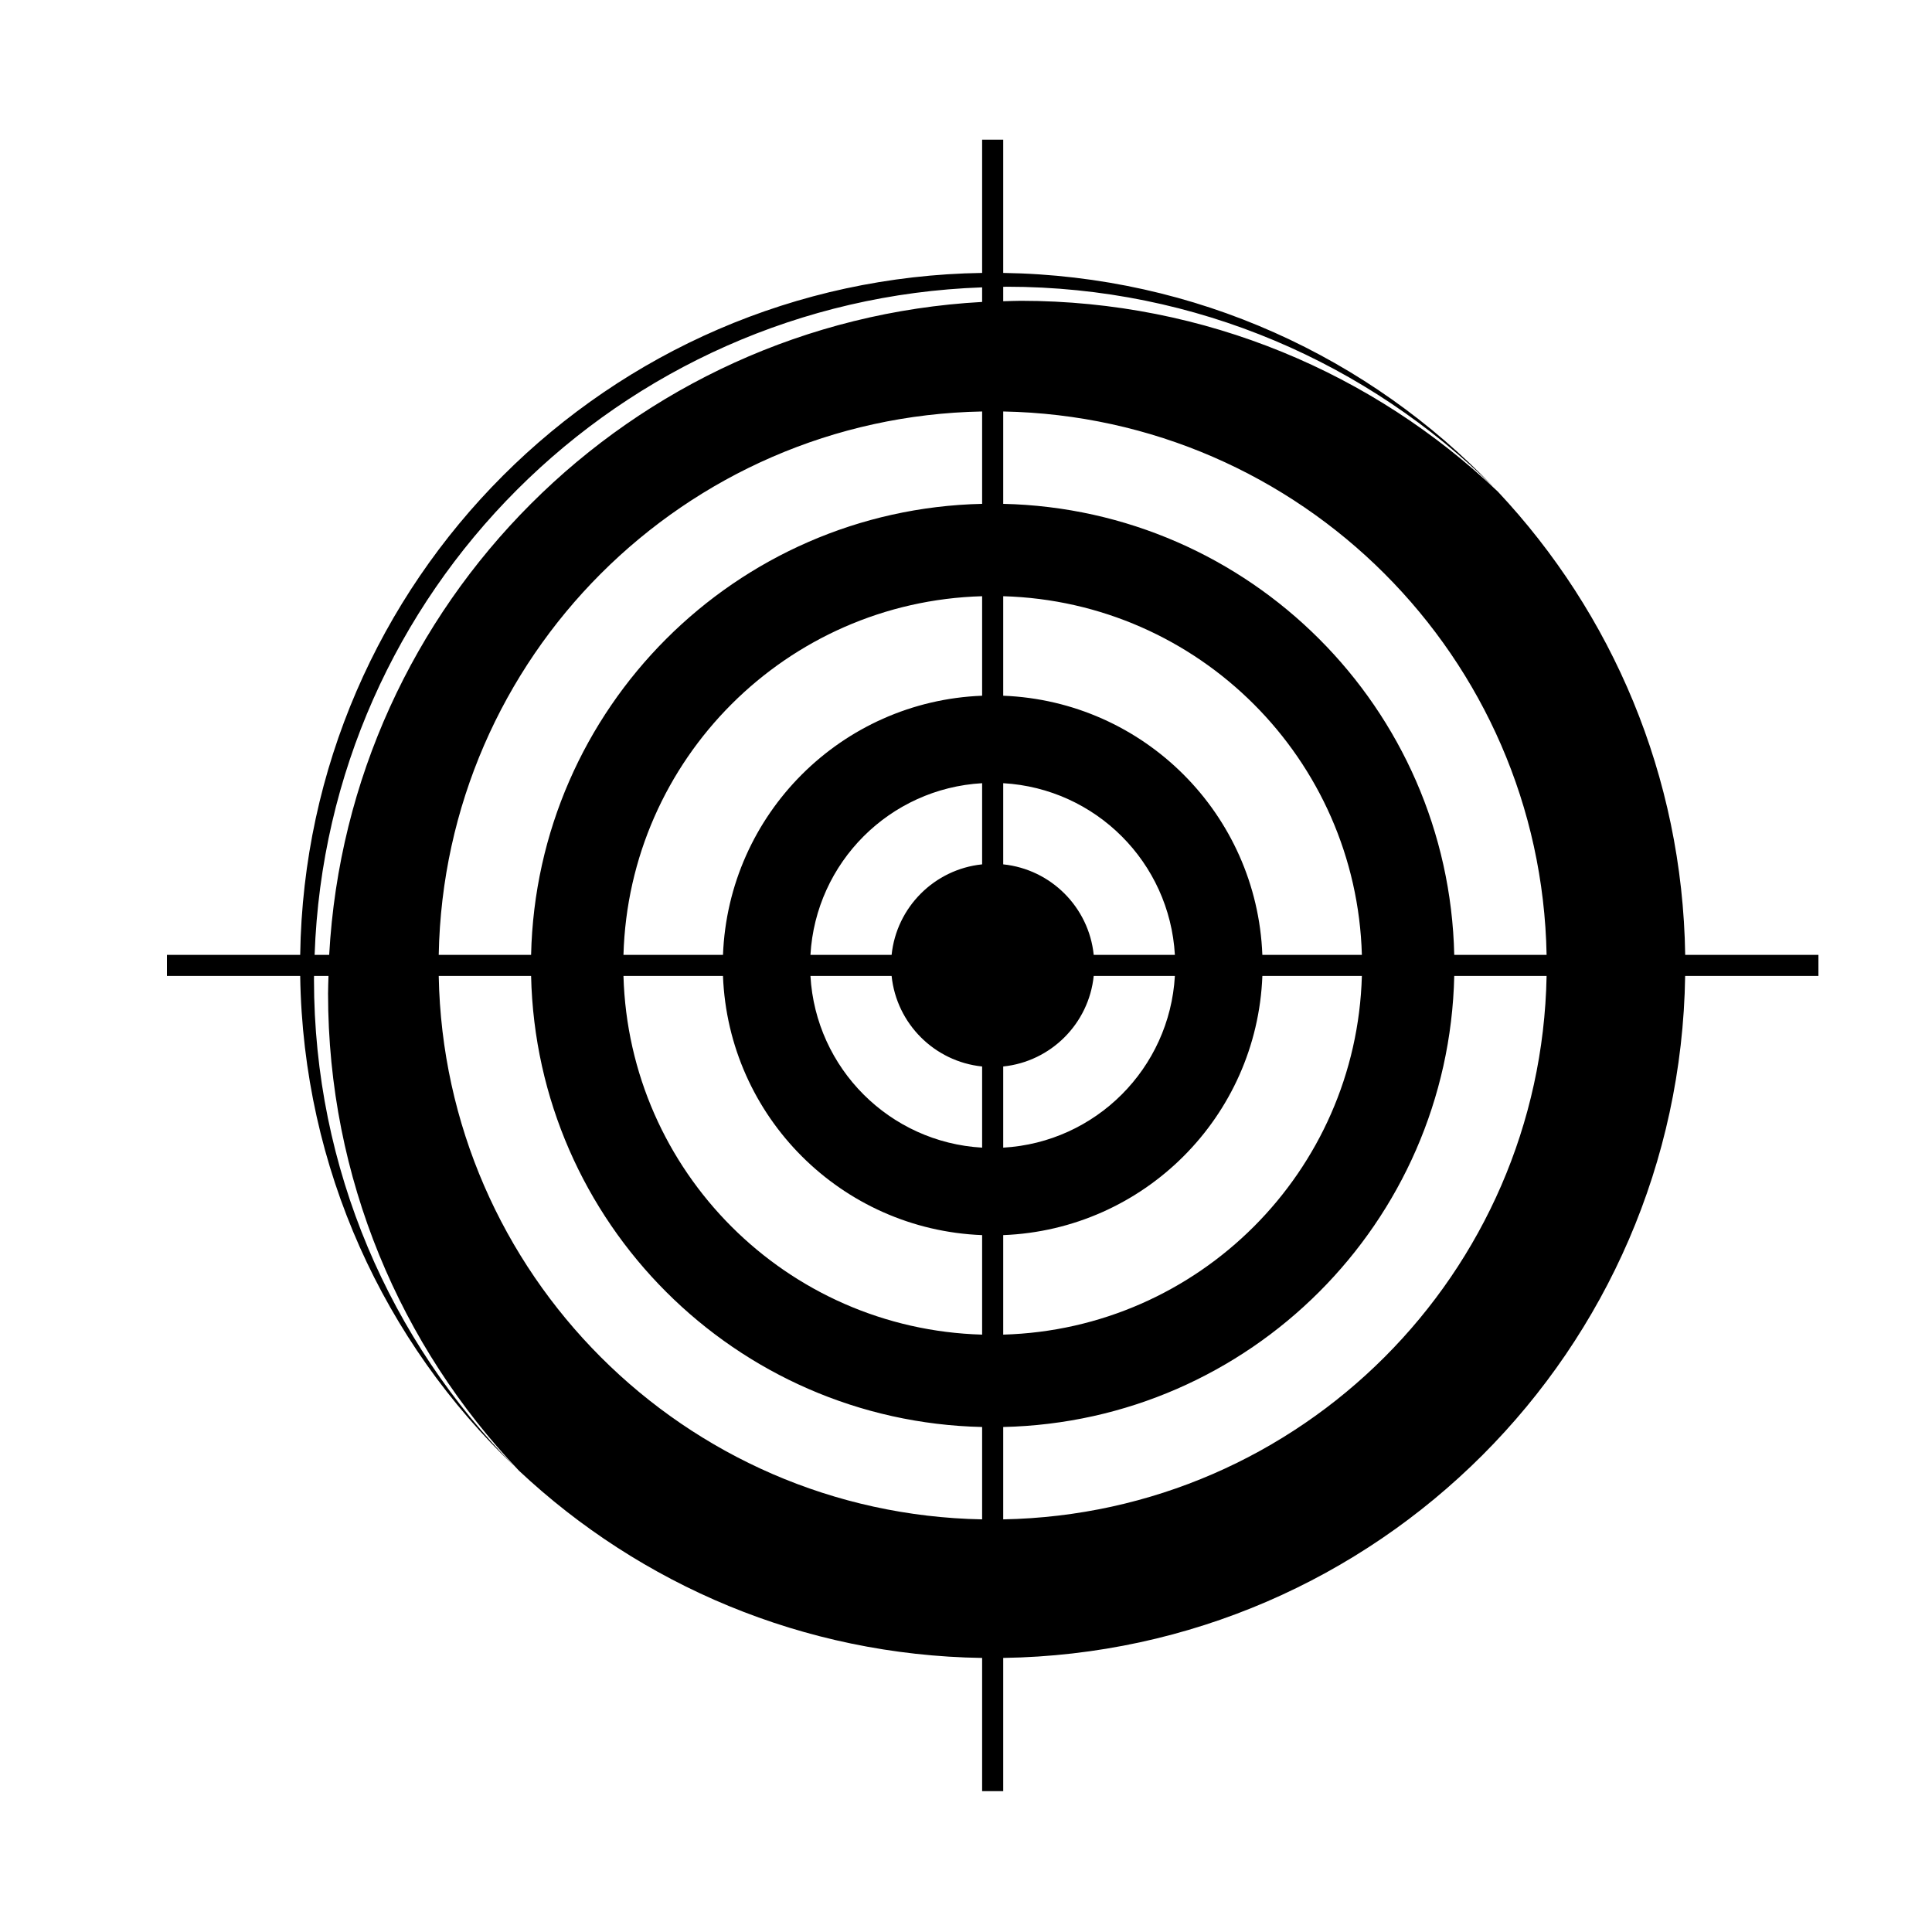
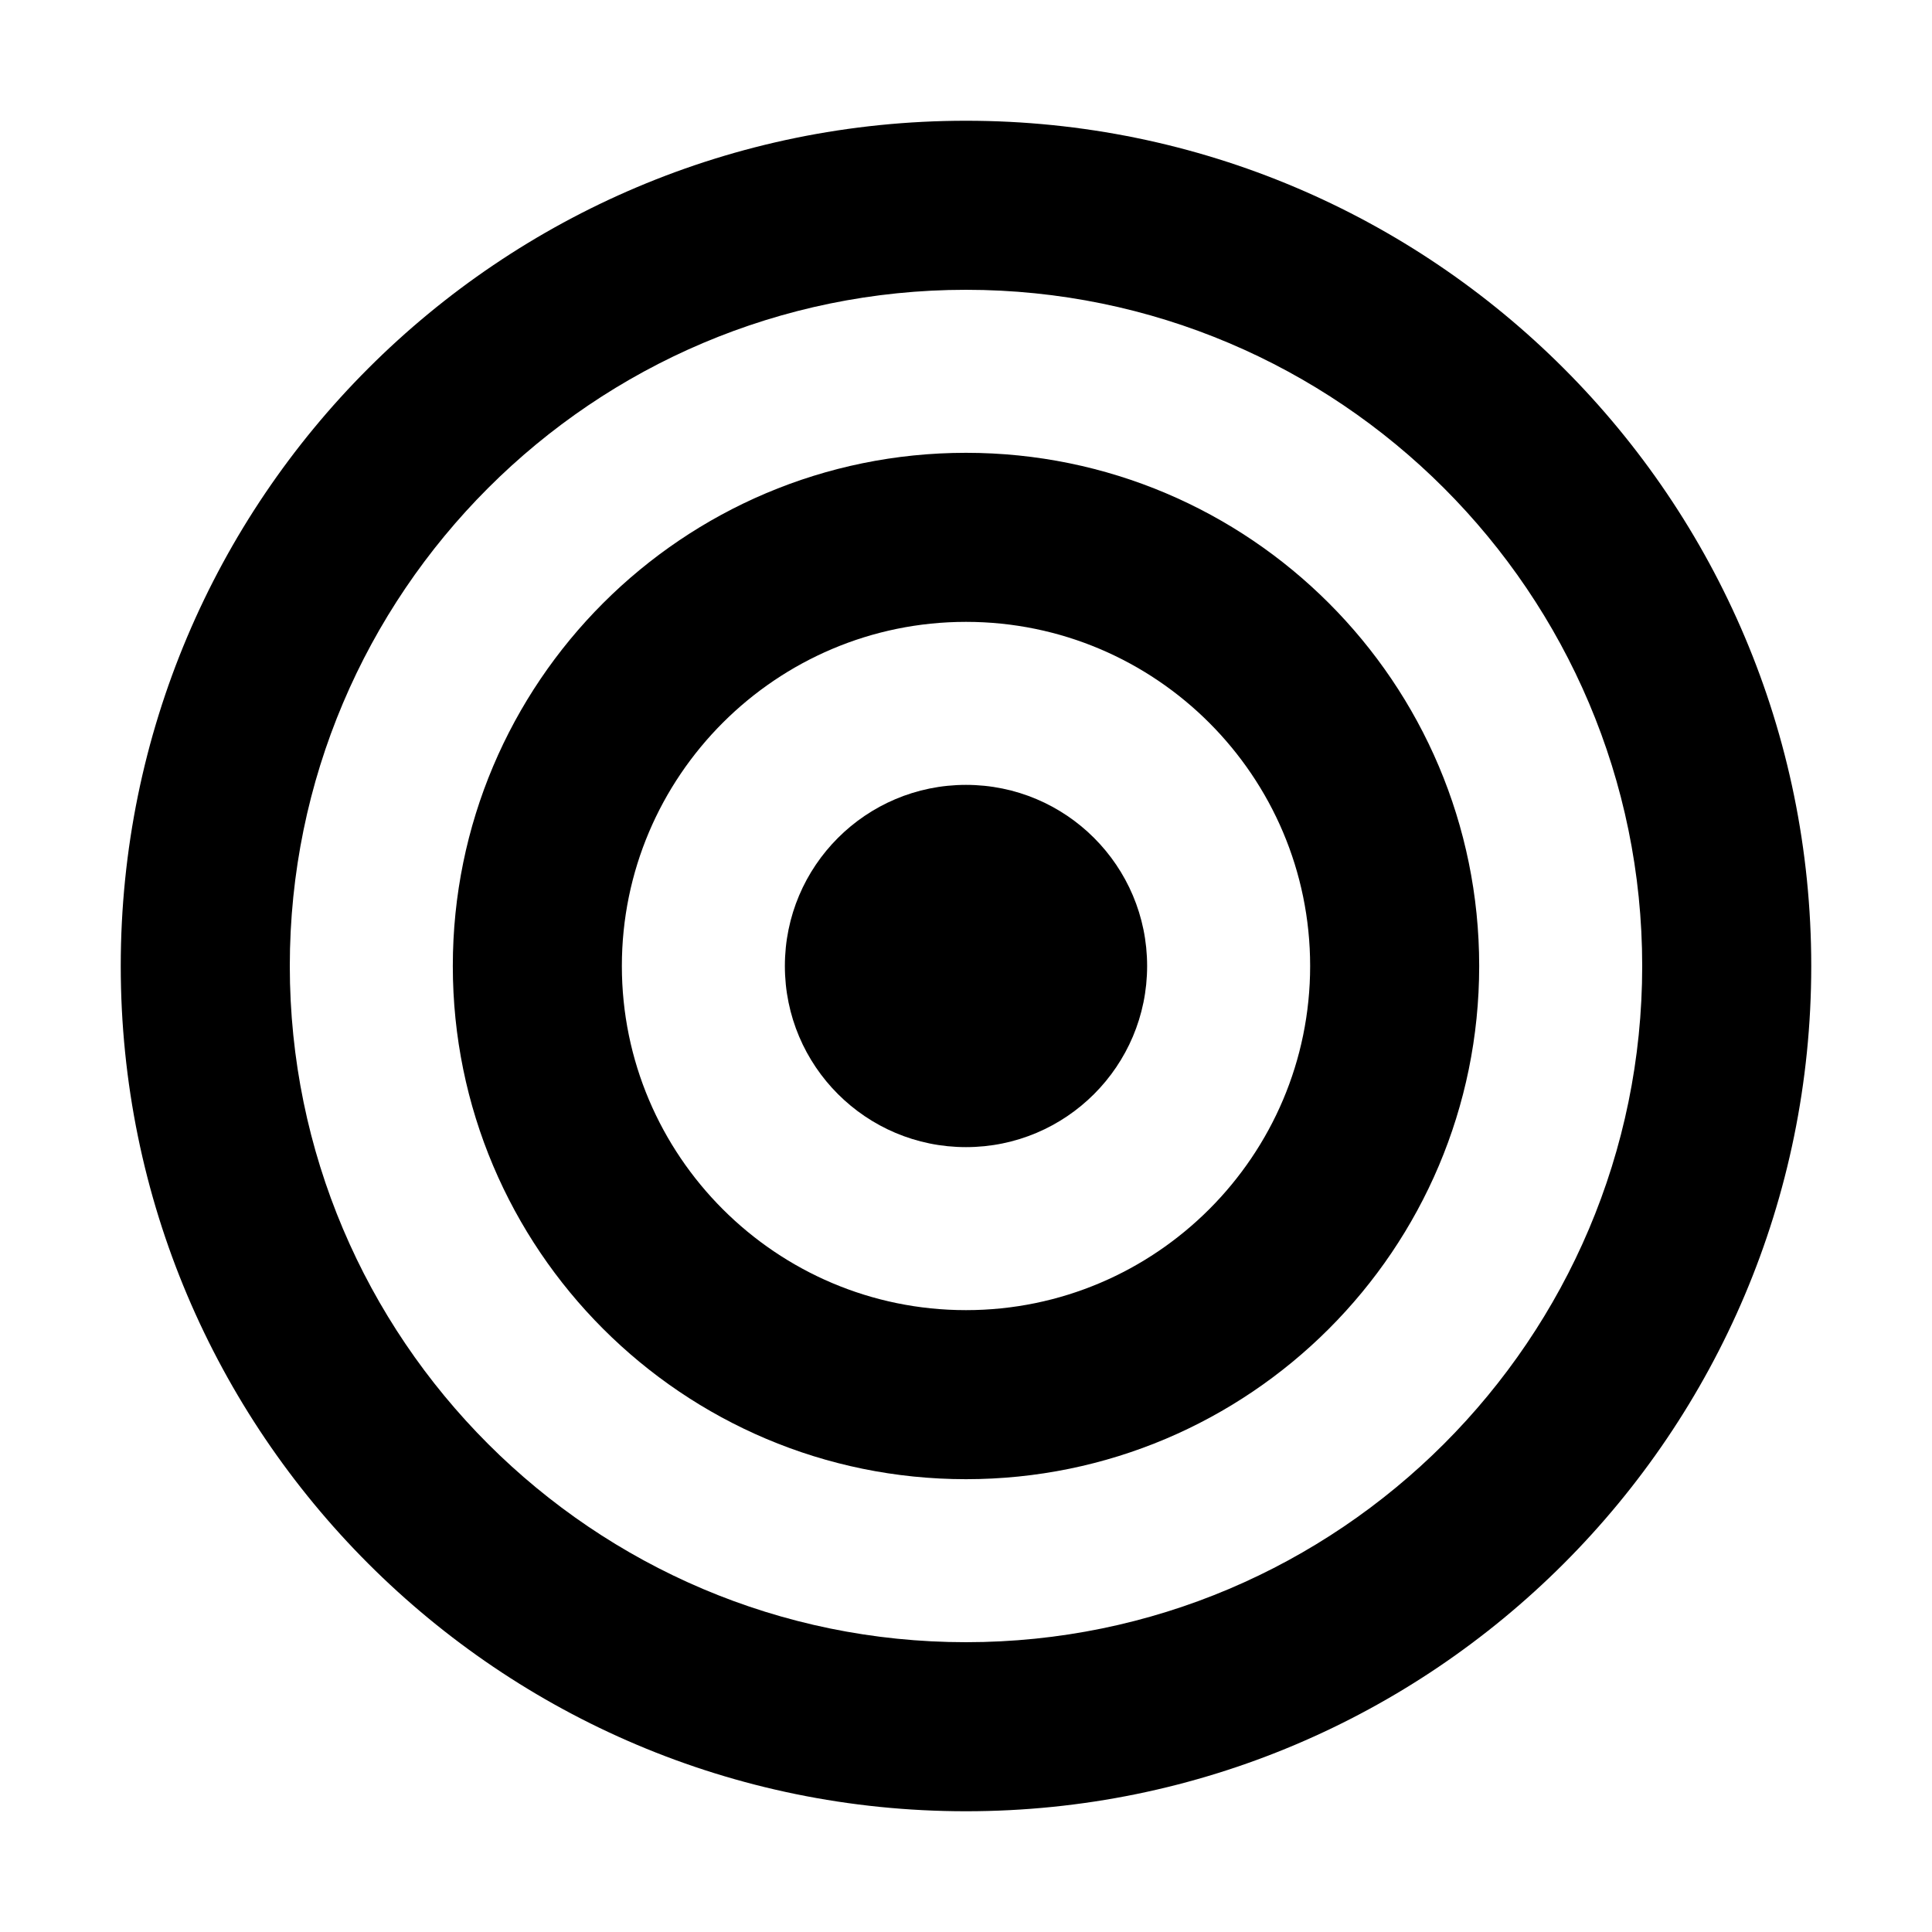
- <svg xmlns="http://www.w3.org/2000/svg" height="100px" width="100px" fill="#000000" version="1.1" x="0px" y="0px" viewBox="0 0 95 95" enable-background="new 0 0 95 95" xml:space="preserve">
-   <path d="M82.864,46.952c-0.133-8.81-3.605-16.804-9.212-22.779c-6.109-5.808-14.361-9.382-23.457-9.382  c-0.29,0-0.576,0.015-0.865,0.022v-0.709c0.059,0,0.115-0.005,0.173-0.005c9.338,0,17.783,3.769,23.937,9.851  C67.349,17.574,58.811,13.563,49.33,13.42V6.868h-1.037v6.552c-18.4,0.276-33.257,15.131-33.532,33.532H8.208v1.038h6.553  c0.142,9.48,4.153,18.018,10.529,24.109c-6.083-6.152-9.851-14.599-9.851-23.936c0-0.058,0.003-0.115,0.003-0.173h0.71  c-0.007,0.289-0.021,0.575-0.021,0.866c0,9.095,3.574,17.347,9.383,23.457c5.975,5.606,13.97,9.079,22.779,9.211v6.551h1.037v-6.552  c18.401-0.276,33.257-15.131,33.532-33.533h6.553v-1.038H82.864z M48.293,74.71c-14.638-0.274-26.446-12.082-26.72-26.72h4.542  c0.271,12.129,10.048,21.905,22.178,22.178V74.71z M48.293,65.626c-9.621-0.271-17.365-8.015-17.636-17.636h4.893  c0.269,6.922,5.82,12.474,12.743,12.743V65.626z M48.293,56.432c-4.548-0.26-8.182-3.895-8.442-8.442h3.991  c0.243,2.345,2.105,4.209,4.451,4.451V56.432z M48.293,42.502c-2.345,0.242-4.208,2.105-4.451,4.45h-3.991  c0.261-4.547,3.895-8.181,8.442-8.441V42.502z M48.293,34.21c-6.923,0.269-12.475,5.82-12.742,12.742h-4.894  c0.271-9.621,8.015-17.365,17.636-17.635V34.21z M48.293,24.775c-12.13,0.273-21.905,10.048-22.178,22.177h-4.542  c0.274-14.638,12.082-26.445,26.72-26.719V24.775z M48.293,14.847C30.994,15.8,17.14,29.654,16.187,46.952H15.47  c0.625-17.85,14.974-32.197,32.823-32.822V14.847z M49.33,29.317c9.621,0.271,17.365,8.015,17.636,17.635h-4.894  C61.805,40.03,56.253,34.479,49.33,34.21V29.317z M49.33,38.511c4.548,0.26,8.182,3.894,8.441,8.441H53.78  c-0.242-2.345-2.105-4.208-4.45-4.45V38.511z M49.33,52.441c2.346-0.242,4.208-2.106,4.45-4.451h3.991  c-0.26,4.547-3.894,8.182-8.441,8.442V52.441z M49.33,60.733c6.923-0.269,12.475-5.82,12.743-12.743h4.893  c-0.271,9.621-8.015,17.365-17.636,17.636V60.733z M49.33,74.71v-4.542C61.46,69.896,71.235,60.12,71.508,47.99h4.541  C75.776,62.628,63.968,74.436,49.33,74.71z M71.508,46.952C71.234,34.823,61.46,25.048,49.33,24.775v-4.542  c14.637,0.274,26.445,12.082,26.719,26.719H71.508z" />
+ <svg xmlns="http://www.w3.org/2000/svg" height="100px" width="100px" fill="#000000" version="1.1" x="0px" y="0px" viewBox="0 0 32 32" enable-background="new 0 0 32 32" xml:space="preserve">
+   <path d="M16,2C8.268,2,2,8.268,2,16c0,7.732,6.268,14,14,14c7.732,0,14-6.268,14-14C30,8.268,23.732,2,16,2z M16,27.2  C9.824,27.2,4.8,22.176,4.8,16S9.824,4.8,16,4.8S27.2,9.824,27.2,16S22.176,27.2,16,27.2z" />
+   <path d="M16,7.5c-4.694,0-8.5,3.806-8.5,8.5c0,4.693,3.806,8.5,8.5,8.5c4.693,0,8.5-3.807,8.5-8.5C24.5,11.306,20.693,7.5,16,7.5z   M16,21.7c-3.143,0-5.7-2.558-5.7-5.7c0-3.143,2.557-5.7,5.7-5.7c3.143,0,5.7,2.557,5.7,5.7C21.7,19.143,19.143,21.7,16,21.7z" />
+   <circle cx="16" cy="16" r="3" />
</svg>
